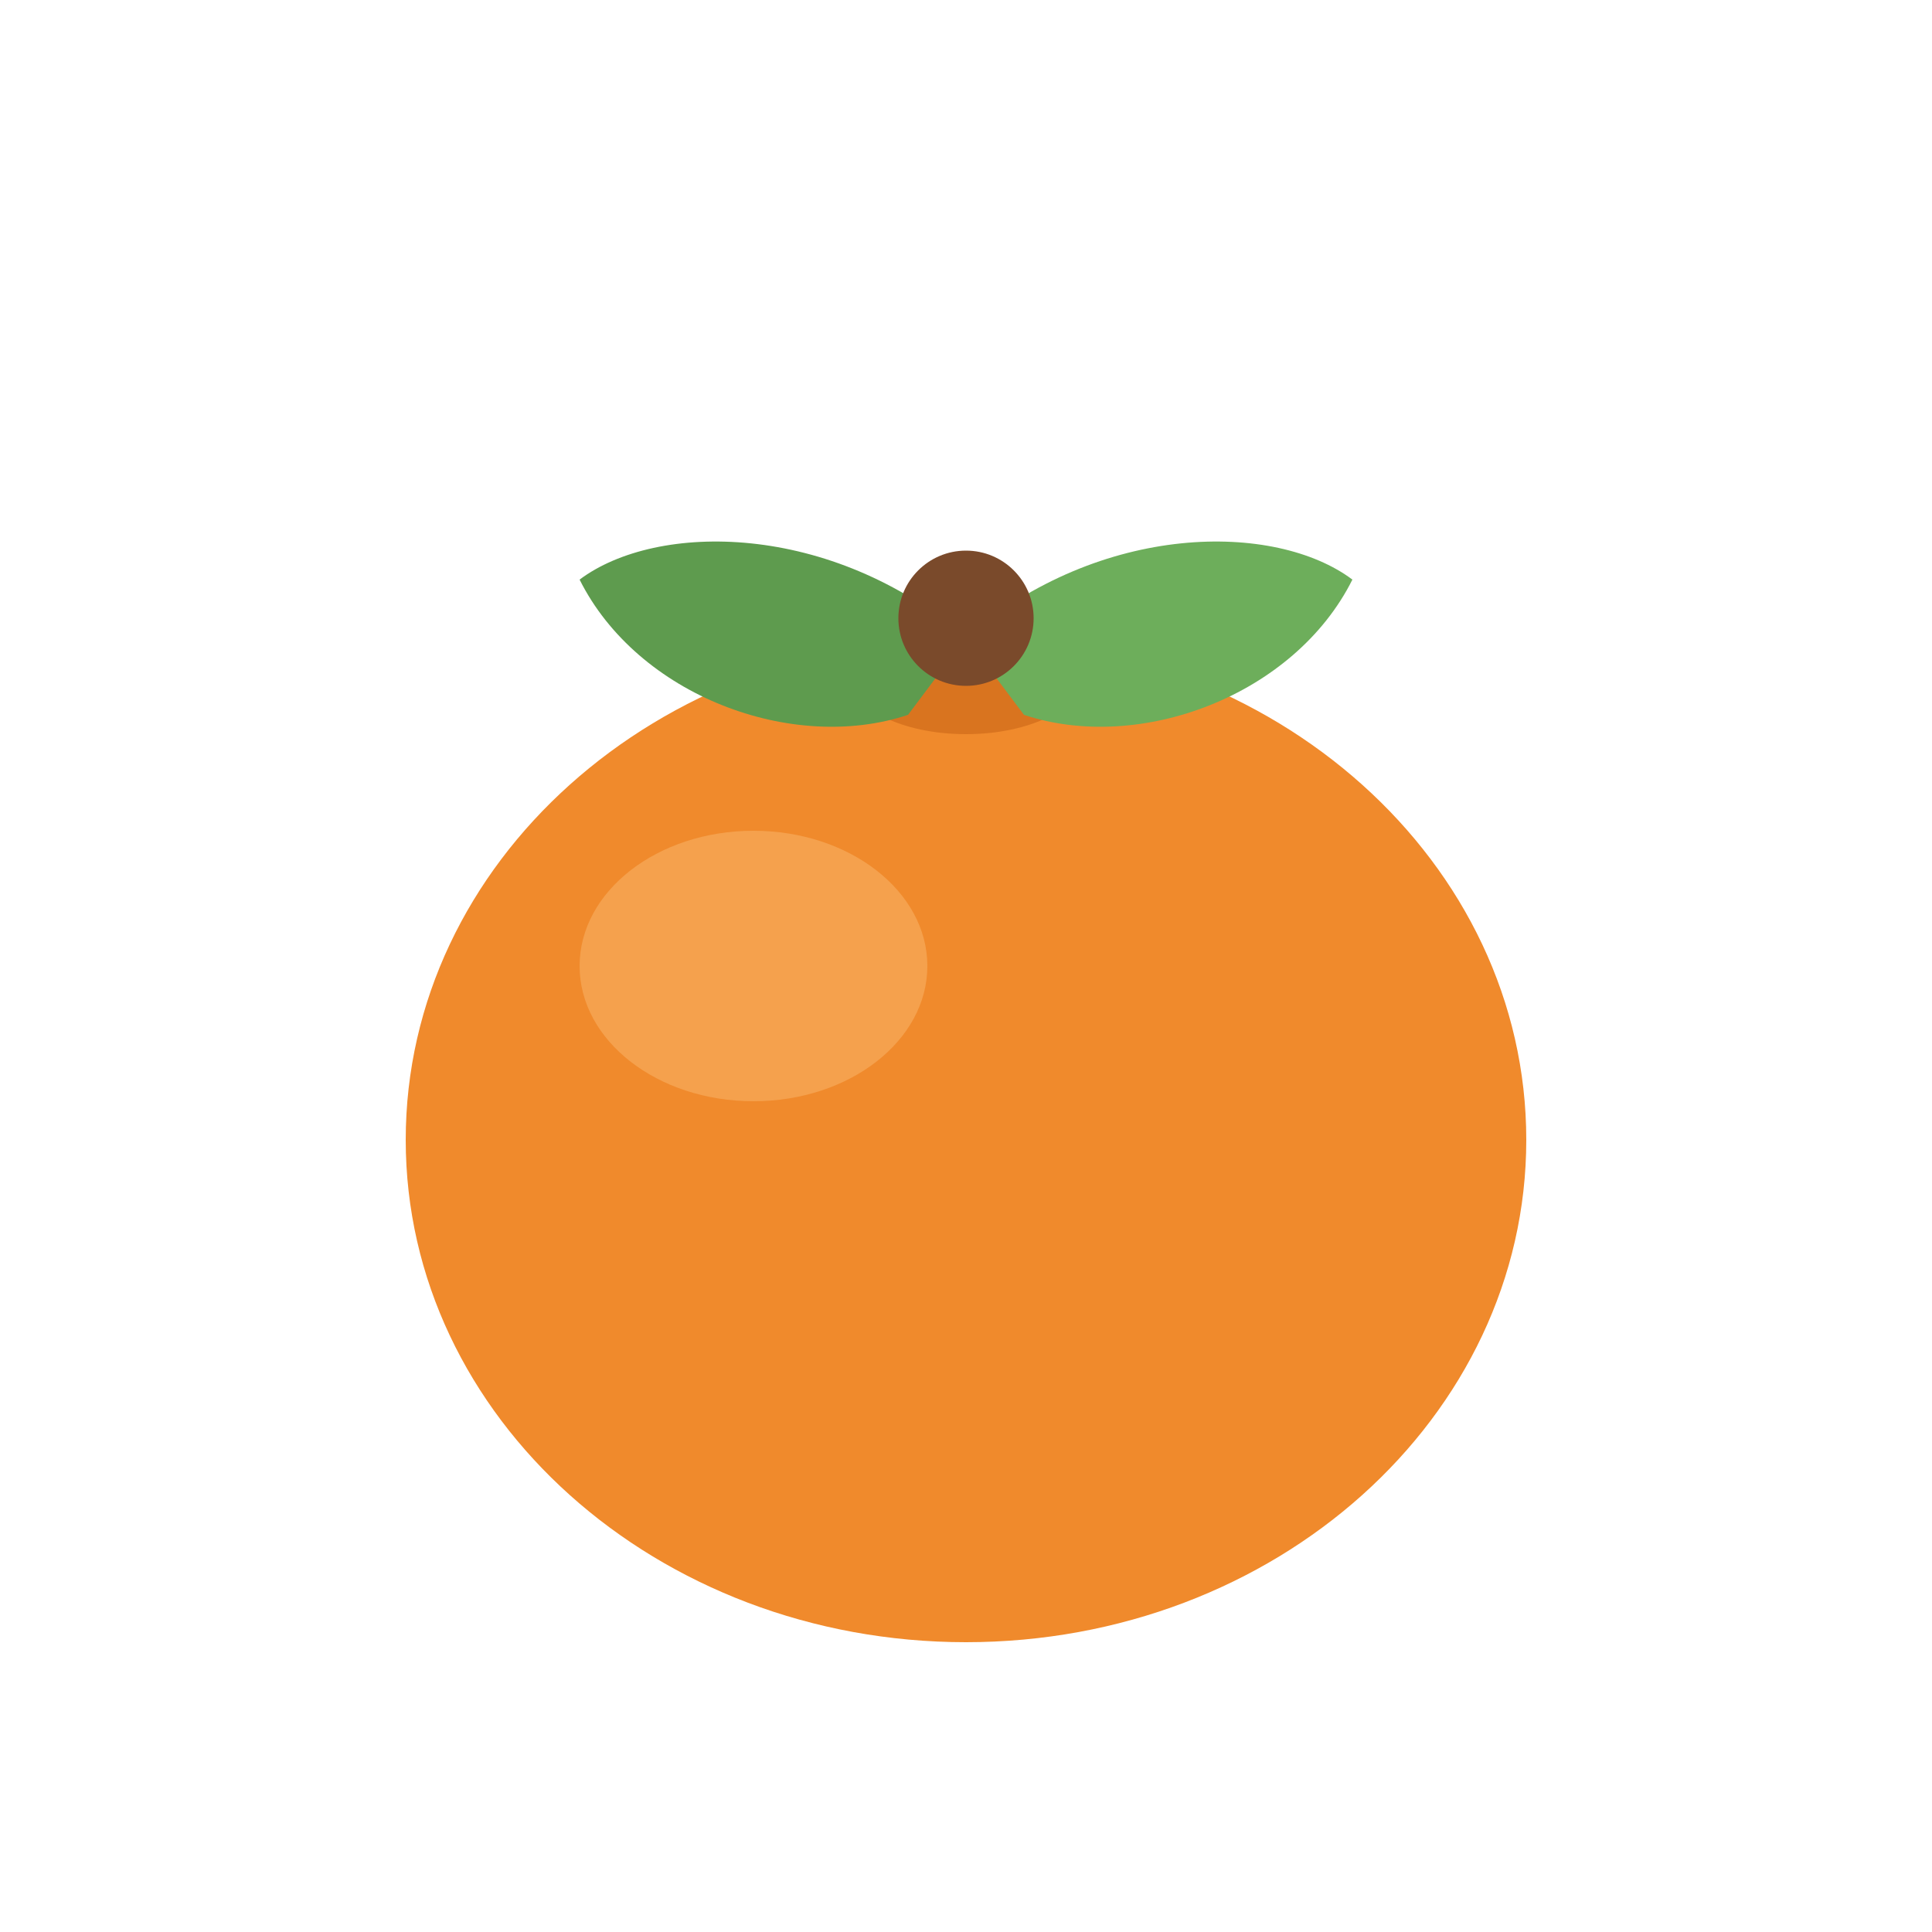
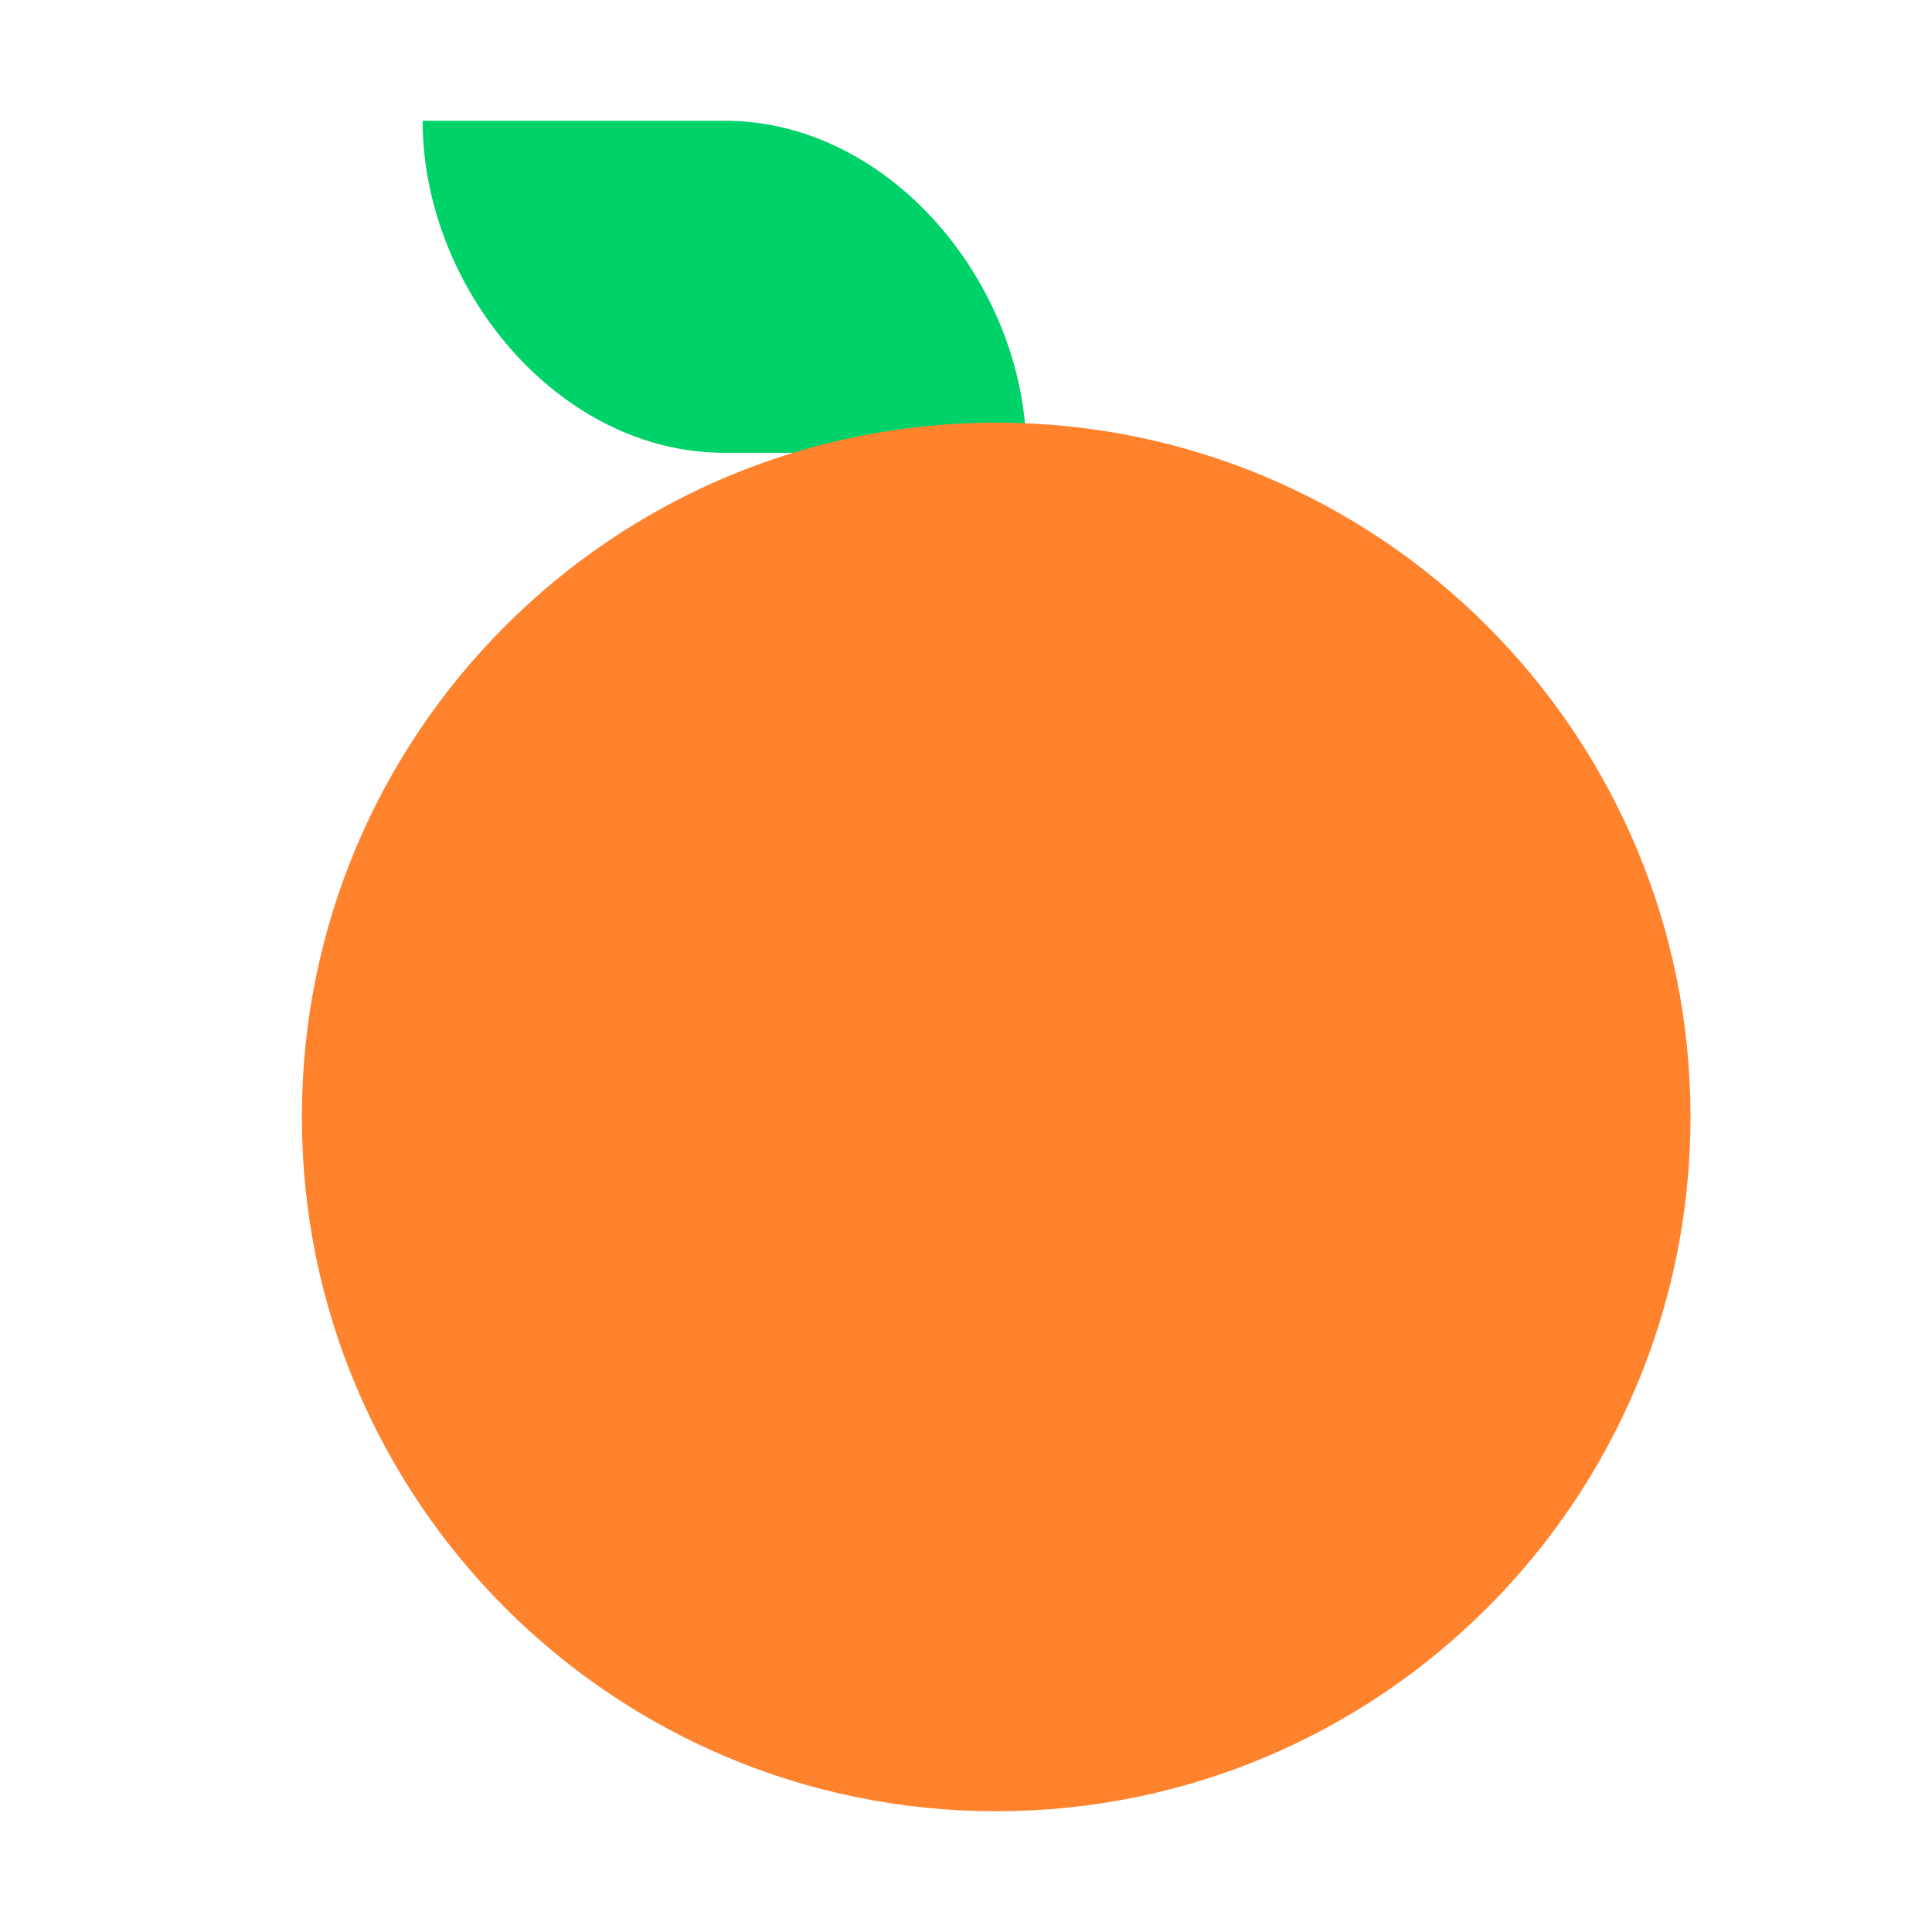
- <svg xmlns="http://www.w3.org/2000/svg" viewBox="0 0 200 200">
-   <ellipse cx="100" cy="118" rx="58" ry="52" fill="#F08A2C" />
-   <ellipse cx="78" cy="100" rx="18" ry="14" fill="#F8B063" opacity="0.6" />
-   <ellipse cx="100" cy="70" rx="12" ry="6" fill="#D9741F" />
-   <path d="M100 66c-14-12-32-12-40-6 6 12 22 18 34 14z" fill="#5E9B4E" />
-   <path d="M100 66c14-12 32-12 40-6-6 12-22 18-34 14z" fill="#6DAE5B" />
-   <circle cx="100" cy="64" r="7" fill="#7A4A2B" />
+ <svg xmlns="http://www.w3.org/2000/svg" width="32" height="32" viewBox="0 0 32 32" fill="none">
+   <path d="M7 2H12C14.761 2 17 4.739 17 7.5H12C9.239 7.5 7 4.761 7 2Z" fill="#00D26A" />
+   <path d="M16.5 30C22.851 30 28 24.851 28 18.5C28 12.149 22.851 7 16.5 7C10.149 7 5 12.149 5 18.5C5 24.851 10.149 30 16.5 30Z" fill="#FF822D" />
</svg>
